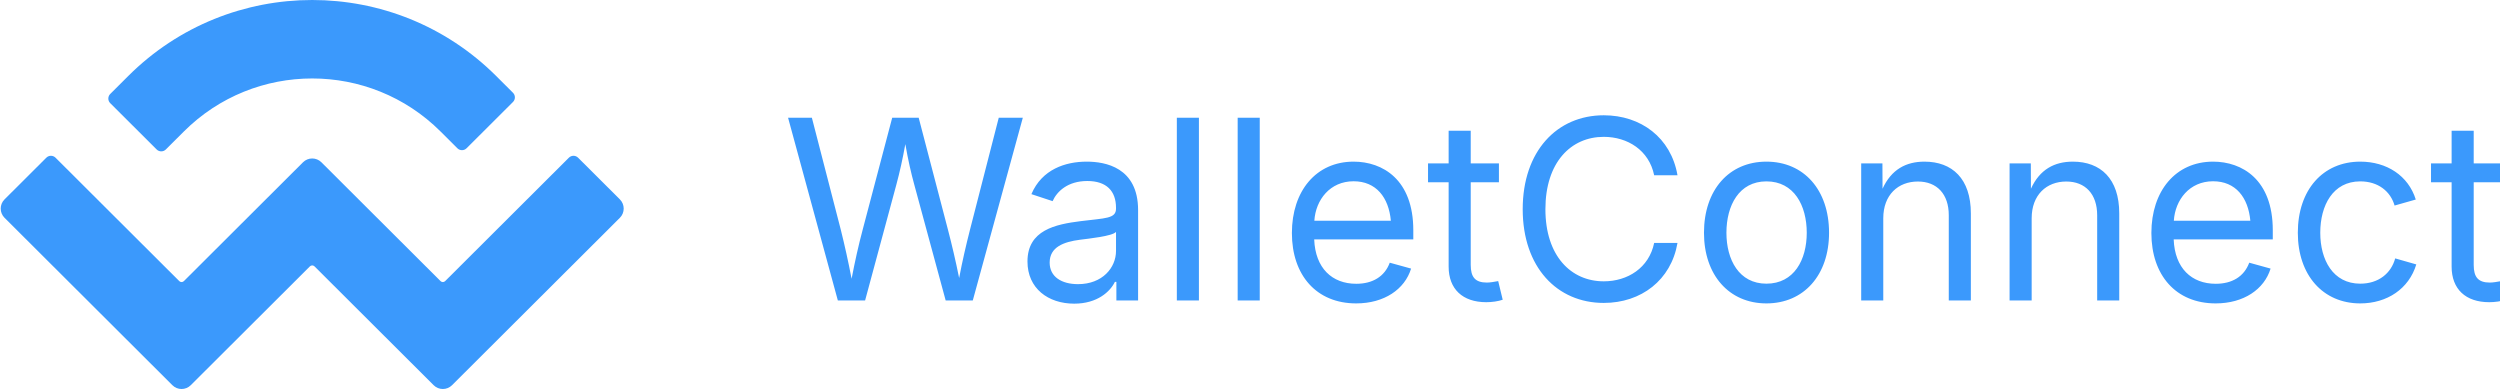
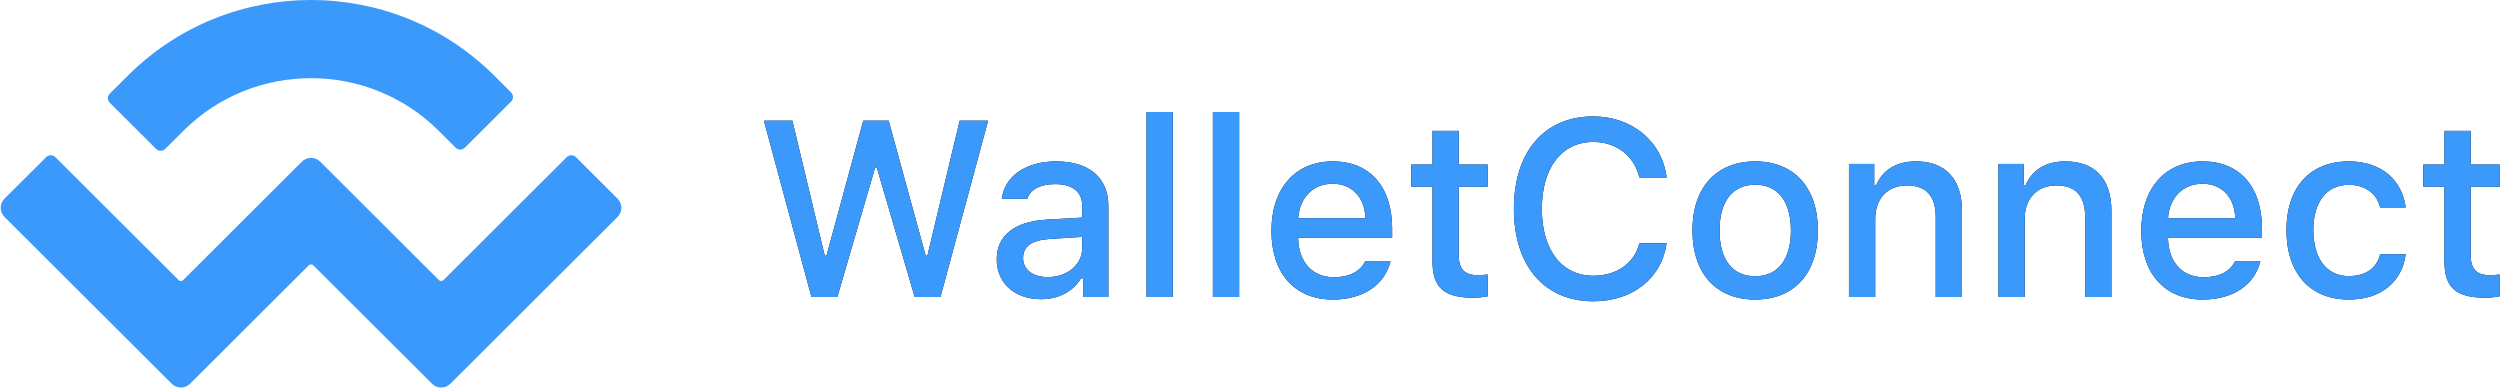
- <svg xmlns="http://www.w3.org/2000/svg" width="1065px" height="166px" viewBox="0 0 1065 166" version="1.1">
-   <defs />
+ <svg xmlns="http://www.w3.org/2000/svg" xmlns:xlink="http://www.w3.org/1999/xlink" width="1069px" height="166px" viewBox="0 0 1069 166" version="1.1">
+   <defs>
+     <path d="M374.194,71.671 L358.05,127 L346.974,127 L326.65,51.609 L338.823,51.609 L352.668,109.341 L353.4,109.341 L369.126,51.609 L379.993,51.609 L395.824,109.341 L396.555,109.341 L410.348,51.609 L422.521,51.609 L402.146,127 L391.122,127 L374.925,71.671 L374.194,71.671 Z M448.027,118.484 C456.49,118.484 462.76,113.103 462.76,106.049 L462.76,101.295 L448.863,102.183 C441.026,102.706 437.473,105.37 437.473,110.386 C437.473,115.506 441.914,118.484 448.027,118.484 Z M445.153,127.94 C434.181,127.94 426.188,121.305 426.188,110.908 C426.188,100.668 433.816,94.764 447.347,93.928 L462.76,93.04 L462.76,88.129 C462.76,82.121 458.789,78.725 451.109,78.725 C444.84,78.725 440.503,81.023 439.249,85.046 L428.382,85.046 C429.531,75.276 438.727,69.007 451.632,69.007 C465.895,69.007 473.941,76.112 473.941,88.129 L473.941,127 L463.126,127 L463.126,119.006 L462.238,119.006 C458.842,124.701 452.624,127.94 445.153,127.94 Z M490.25,127 L490.25,47.899 L501.483,47.899 L501.483,127 L490.25,127 Z M518.629,127 L518.629,47.899 L529.862,47.899 L529.862,127 L518.629,127 Z M569.839,78.568 C561.532,78.568 555.733,84.419 555.106,93.301 L583.841,93.301 C583.58,84.367 578.146,78.568 569.839,78.568 Z M583.789,111.64 L594.604,111.64 C592.148,121.775 582.953,128.097 569.944,128.097 C553.643,128.097 543.664,116.917 543.664,98.735 C543.664,80.553 553.852,69.007 569.891,69.007 C585.722,69.007 595.283,79.822 595.283,97.69 L595.283,101.608 L555.106,101.608 L555.106,102.235 C555.471,112.214 561.271,118.536 570.257,118.536 C577.049,118.536 581.699,116.081 583.789,111.64 Z M612.533,55.945 L623.766,55.945 L623.766,70.365 L636.096,70.365 L636.096,79.822 L623.766,79.822 L623.766,109.08 C623.766,115.036 626.222,117.648 631.812,117.648 C633.536,117.648 634.529,117.543 636.096,117.387 L636.096,126.739 C634.268,127.052 632.178,127.313 629.983,127.313 C617.497,127.313 612.533,122.925 612.533,111.953 L612.533,79.822 L603.495,79.822 L603.495,70.365 L612.533,70.365 L612.533,55.945 Z M681.35,128.829 C660.4,128.829 647.338,113.729 647.338,89.331 C647.338,64.879 660.347,49.78 681.298,49.78 C697.912,49.78 710.765,60.543 712.646,75.903 L700.995,75.903 C698.8,66.656 691.225,60.7 681.298,60.7 C667.766,60.7 659.302,71.724 659.302,89.331 C659.302,106.885 667.766,117.909 681.35,117.909 C691.329,117.909 698.905,112.528 700.995,104.012 L712.646,104.012 C710.556,118.902 698.174,128.829 681.35,128.829 Z M750.533,128.097 C733.867,128.097 723.679,116.969 723.679,98.526 C723.679,80.188 733.919,69.007 750.533,69.007 C767.095,69.007 777.335,80.188 777.335,98.526 C777.335,116.969 767.147,128.097 750.533,128.097 Z M750.533,118.118 C760.251,118.118 765.789,110.908 765.789,98.526 C765.789,86.196 760.251,78.986 750.533,78.986 C740.763,78.986 735.277,86.196 735.277,98.526 C735.277,110.96 740.763,118.118 750.533,118.118 Z M790.615,127 L790.615,70.104 L801.43,70.104 L801.43,79.143 L802.266,79.143 C805.035,72.821 810.677,69.007 819.246,69.007 C831.942,69.007 838.942,76.635 838.942,90.167 L838.942,127 L827.71,127 L827.71,92.988 C827.71,83.845 823.739,79.299 815.432,79.299 C807.125,79.299 801.848,84.837 801.848,93.719 L801.848,127 L790.615,127 Z M854.521,127 L854.521,70.104 L865.336,70.104 L865.336,79.143 L866.172,79.143 C868.941,72.821 874.583,69.007 883.152,69.007 C895.847,69.007 902.848,76.635 902.848,90.167 L902.848,127 L891.616,127 L891.616,92.988 C891.616,83.845 887.645,79.299 879.338,79.299 C871.031,79.299 865.754,84.837 865.754,93.719 L865.754,127 L854.521,127 Z M941.781,78.568 C933.474,78.568 927.674,84.419 927.047,93.301 L955.783,93.301 C955.521,84.367 950.088,78.568 941.781,78.568 Z M955.73,111.64 L966.545,111.64 C964.09,121.775 954.895,128.097 941.885,128.097 C925.584,128.097 915.605,116.917 915.605,98.735 C915.605,80.553 925.793,69.007 941.833,69.007 C957.664,69.007 967.225,79.822 967.225,97.69 L967.225,101.608 L927.047,101.608 L927.047,102.235 C927.413,112.214 933.212,118.536 942.199,118.536 C948.991,118.536 953.641,116.081 955.73,111.64 Z M1028.675,88.704 L1017.756,88.704 C1016.449,83.166 1011.852,79.038 1004.328,79.038 C994.924,79.038 989.177,86.248 989.177,98.369 C989.177,110.699 994.976,118.066 1004.328,118.066 C1011.434,118.066 1016.293,114.827 1017.756,108.714 L1028.675,108.714 C1027.212,120.156 1018.435,128.097 1004.381,128.097 C987.819,128.097 977.683,116.917 977.683,98.369 C977.683,80.135 987.766,69.007 1004.328,69.007 C1018.591,69.007 1027.212,77.314 1028.675,88.704 Z M1045.246,55.945 L1056.479,55.945 L1056.479,70.365 L1068.809,70.365 L1068.809,79.822 L1056.479,79.822 L1056.479,109.08 C1056.479,115.036 1058.934,117.648 1064.525,117.648 C1066.249,117.648 1067.242,117.543 1068.809,117.387 L1068.809,126.739 C1066.98,127.052 1064.891,127.313 1062.696,127.313 C1050.209,127.313 1045.246,122.925 1045.246,111.953 L1045.246,79.822 L1036.207,79.822 L1036.207,70.365 L1045.246,70.365 L1045.246,55.945 Z" id="path-1" />
+   </defs>
  <g id="Page-1" stroke="none" stroke-width="1" fill="none" fill-rule="evenodd">
-     <g id="Artboard-Copy-10" transform="translate(-47, -68)" fill="#3B99FC">
-       <g id="walletconnect-logo-and-type" transform="translate(45, 68)">
-         <g id="Group">
-           <path d="M56.63,32.377 C99.913,-10.792 170.088,-10.792 213.37,32.377 L220.532,39.52 C221.615,40.6 221.617,42.353 220.537,43.436 C220.535,43.438 220.534,43.44 220.532,43.441 L200.756,63.165 C199.675,64.243 197.926,64.243 196.845,63.165 L189.673,56.012 C159.478,25.896 110.522,25.896 80.327,56.012 L72.647,63.672 C71.566,64.75 69.817,64.75 68.736,63.672 L48.96,43.948 C47.877,42.868 47.875,41.115 48.955,40.032 C48.957,40.03 48.958,40.029 48.96,40.027 L56.63,32.377 Z M248.259,67.175 L266.068,84.938 C268.234,87.098 268.239,90.604 266.079,92.77 C266.075,92.774 266.072,92.777 266.068,92.78 L194.564,164.099 C192.402,166.255 188.903,166.255 186.741,164.099 L135.978,113.469 C135.438,112.93 134.563,112.93 134.023,113.469 L83.261,164.099 C81.099,166.255 77.6,166.255 75.438,164.099 L3.932,92.779 C1.766,90.619 1.761,87.113 3.921,84.947 C3.925,84.943 3.928,84.94 3.932,84.937 L21.741,67.174 C22.822,66.096 24.571,66.096 25.652,67.174 L78.371,119.756 C78.912,120.295 79.786,120.295 80.327,119.756 L131.088,69.125 C133.25,66.969 136.749,66.969 138.91,69.125 L189.674,119.756 C190.215,120.295 191.089,120.295 191.63,119.756 L244.348,67.175 C245.429,66.097 247.178,66.097 248.259,67.175 Z" id="walletconnect-logo" fill-rule="nonzero" />
-           <text id="WalletConnect" font-family="SFProText-Regular, SF Pro Text" font-size="107" font-weight="normal">
-             <tspan x="335" y="128">WalletConnect</tspan>
-           </text>
-         </g>
+     <g id="walletconnect">
+       <path d="M54.63,32.377 C97.913,-10.792 168.088,-10.792 211.37,32.377 L218.532,39.52 C219.615,40.6 219.617,42.353 218.537,43.436 C218.535,43.438 218.534,43.44 218.532,43.441 L198.756,63.165 C197.675,64.243 195.926,64.243 194.845,63.165 L187.673,56.012 C157.478,25.896 108.522,25.896 78.327,56.012 L70.647,63.672 C69.566,64.75 67.817,64.75 66.736,63.672 L46.96,43.948 C45.877,42.868 45.875,41.115 46.955,40.032 C46.957,40.03 46.958,40.029 46.96,40.027 L54.63,32.377 Z M246.259,67.175 L264.068,84.938 C266.234,87.098 266.239,90.604 264.079,92.77 C264.075,92.774 264.072,92.777 264.068,92.78 L192.564,164.099 C190.402,166.255 186.903,166.255 184.741,164.099 L133.978,113.469 C133.438,112.93 132.563,112.93 132.023,113.469 L81.261,164.099 C79.099,166.255 75.6,166.255 73.438,164.099 L1.932,92.779 C-0.234,90.619 -0.239,87.113 1.921,84.947 C1.925,84.943 1.928,84.94 1.932,84.937 L19.741,67.174 C20.822,66.096 22.571,66.096 23.652,67.174 L76.371,119.756 C76.912,120.295 77.786,120.295 78.327,119.756 L129.088,69.125 C131.25,66.969 134.749,66.969 136.91,69.125 L187.674,119.756 C188.215,120.295 189.089,120.295 189.63,119.756 L242.348,67.175 C243.429,66.097 245.178,66.097 246.259,67.175 Z" id="walletconnect-logo" fill="#3B99FC" fill-rule="nonzero" />
+       <g id="WalletConnect">
+         <use fill="#000000" xlink:href="#path-1" />
+         <use fill="#3B99FC" xlink:href="#path-1" />
      </g>
    </g>
  </g>
</svg>
